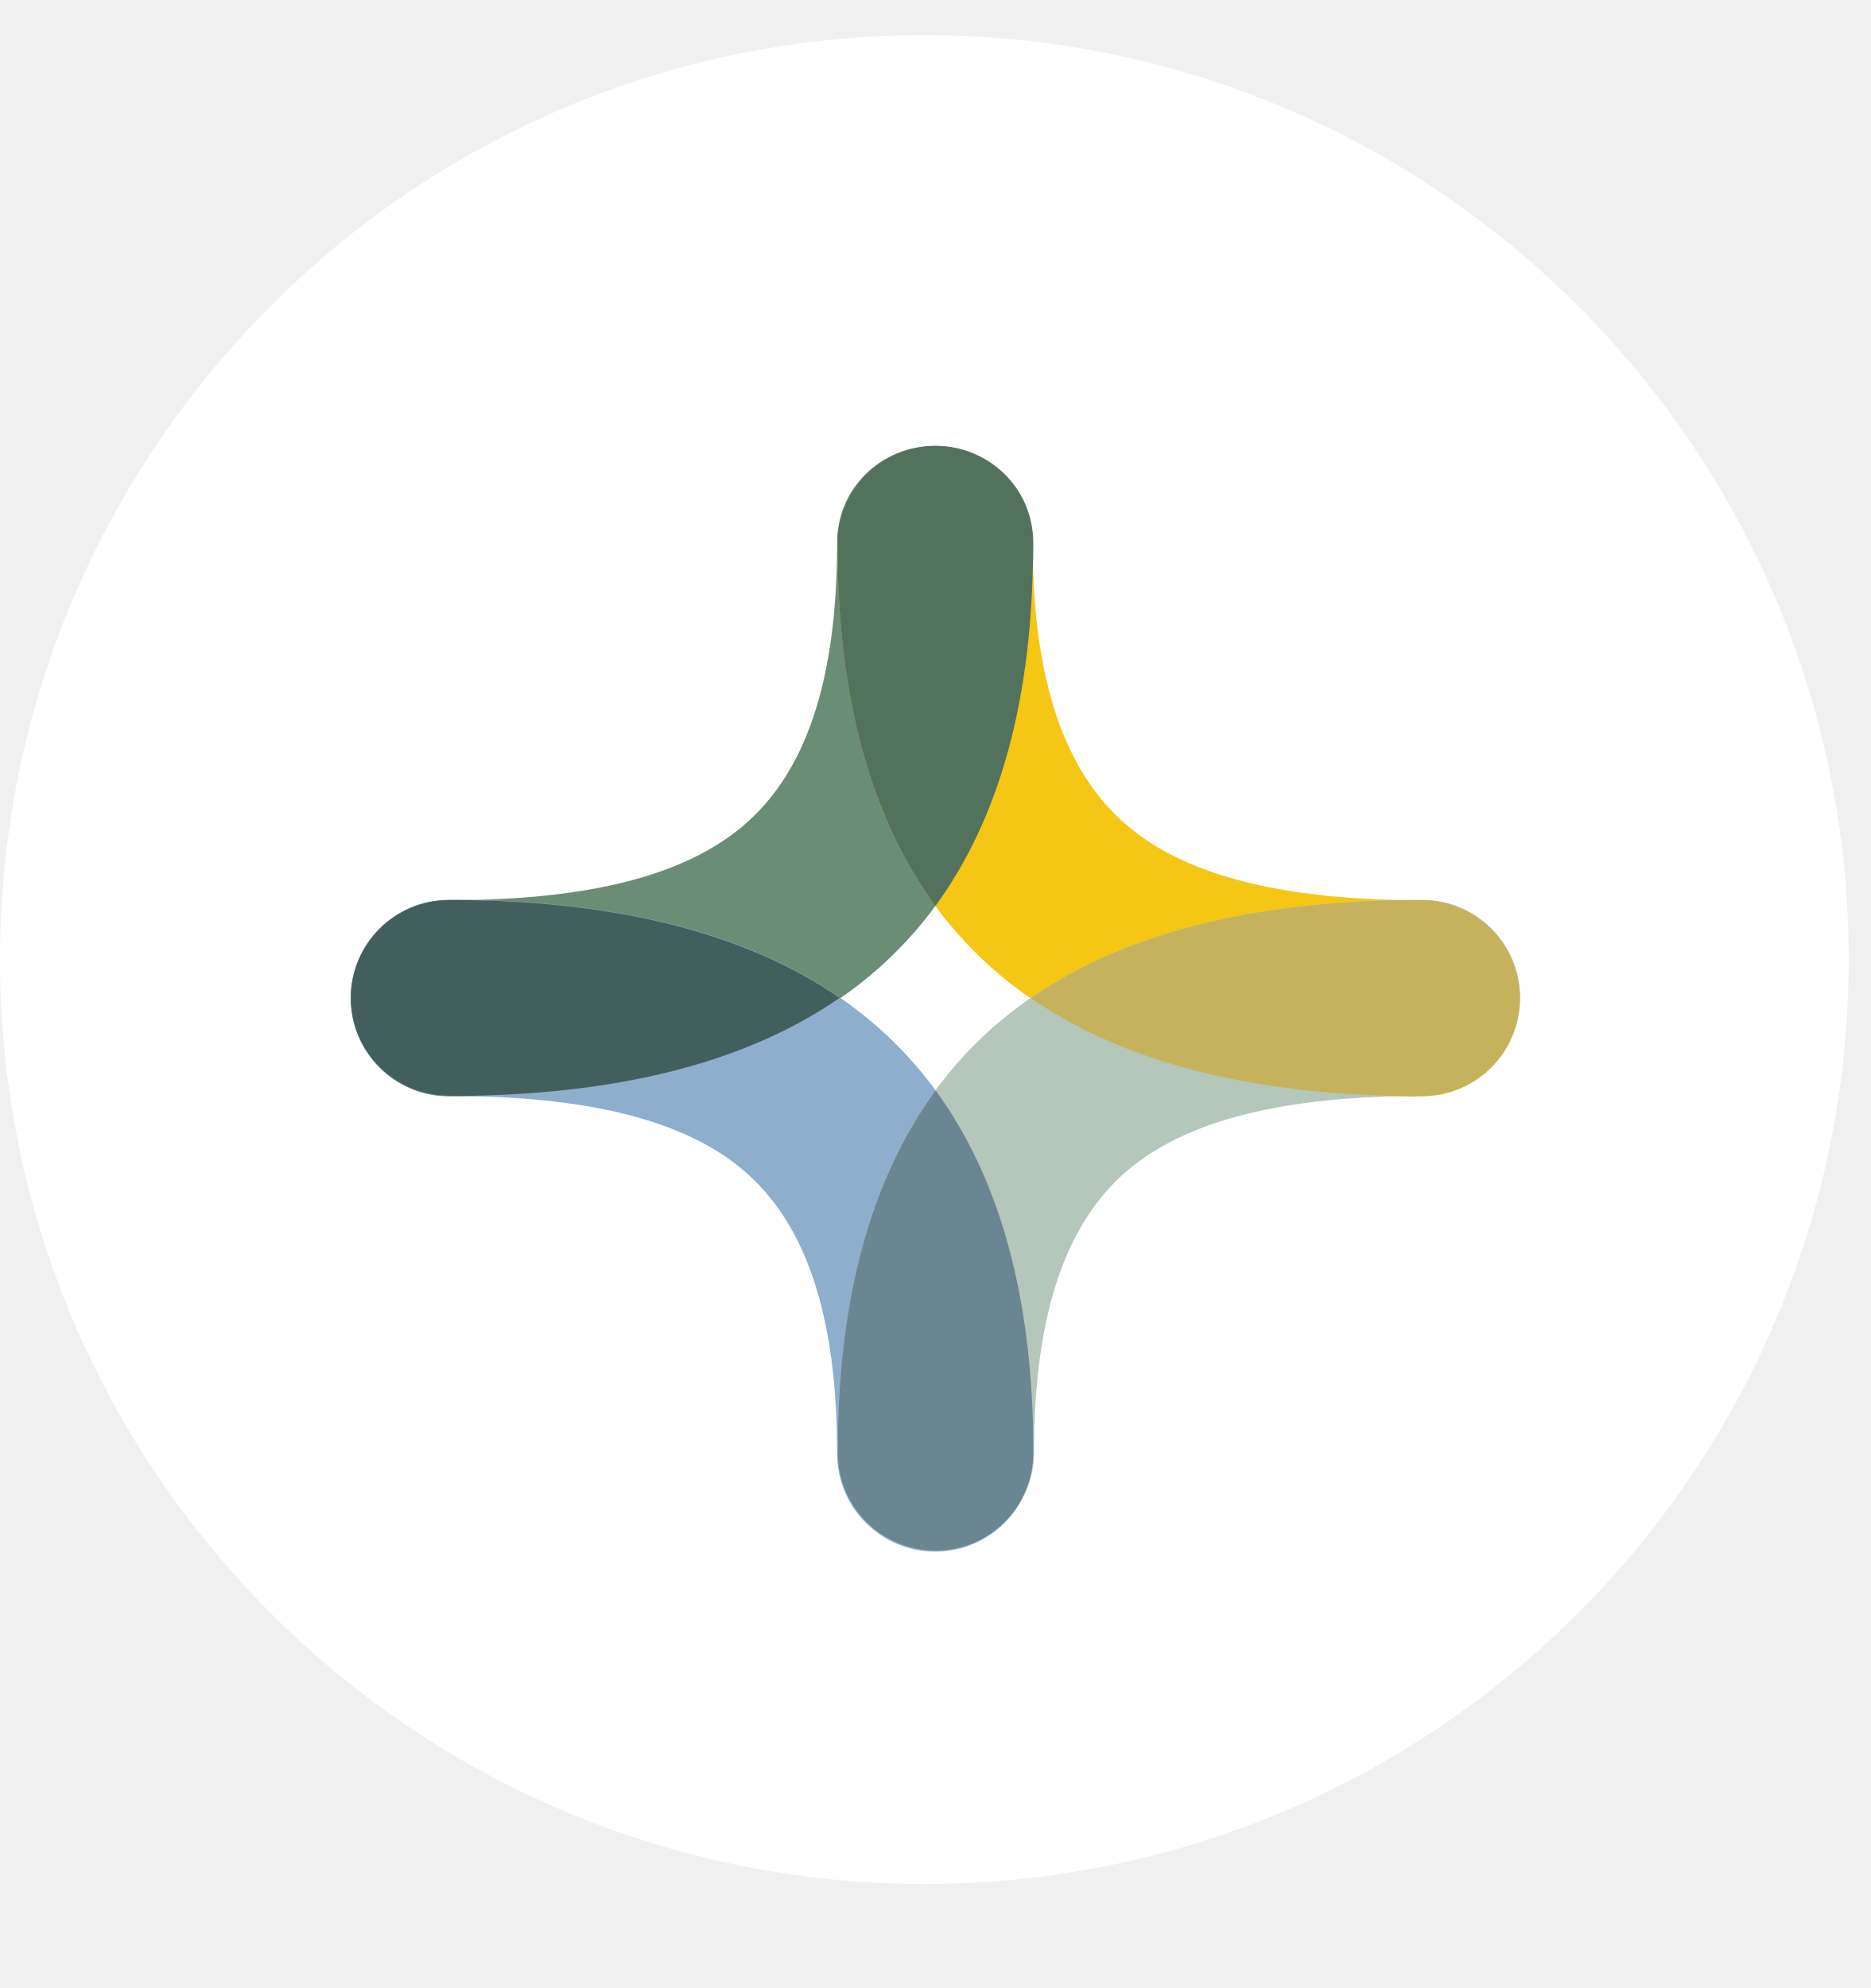
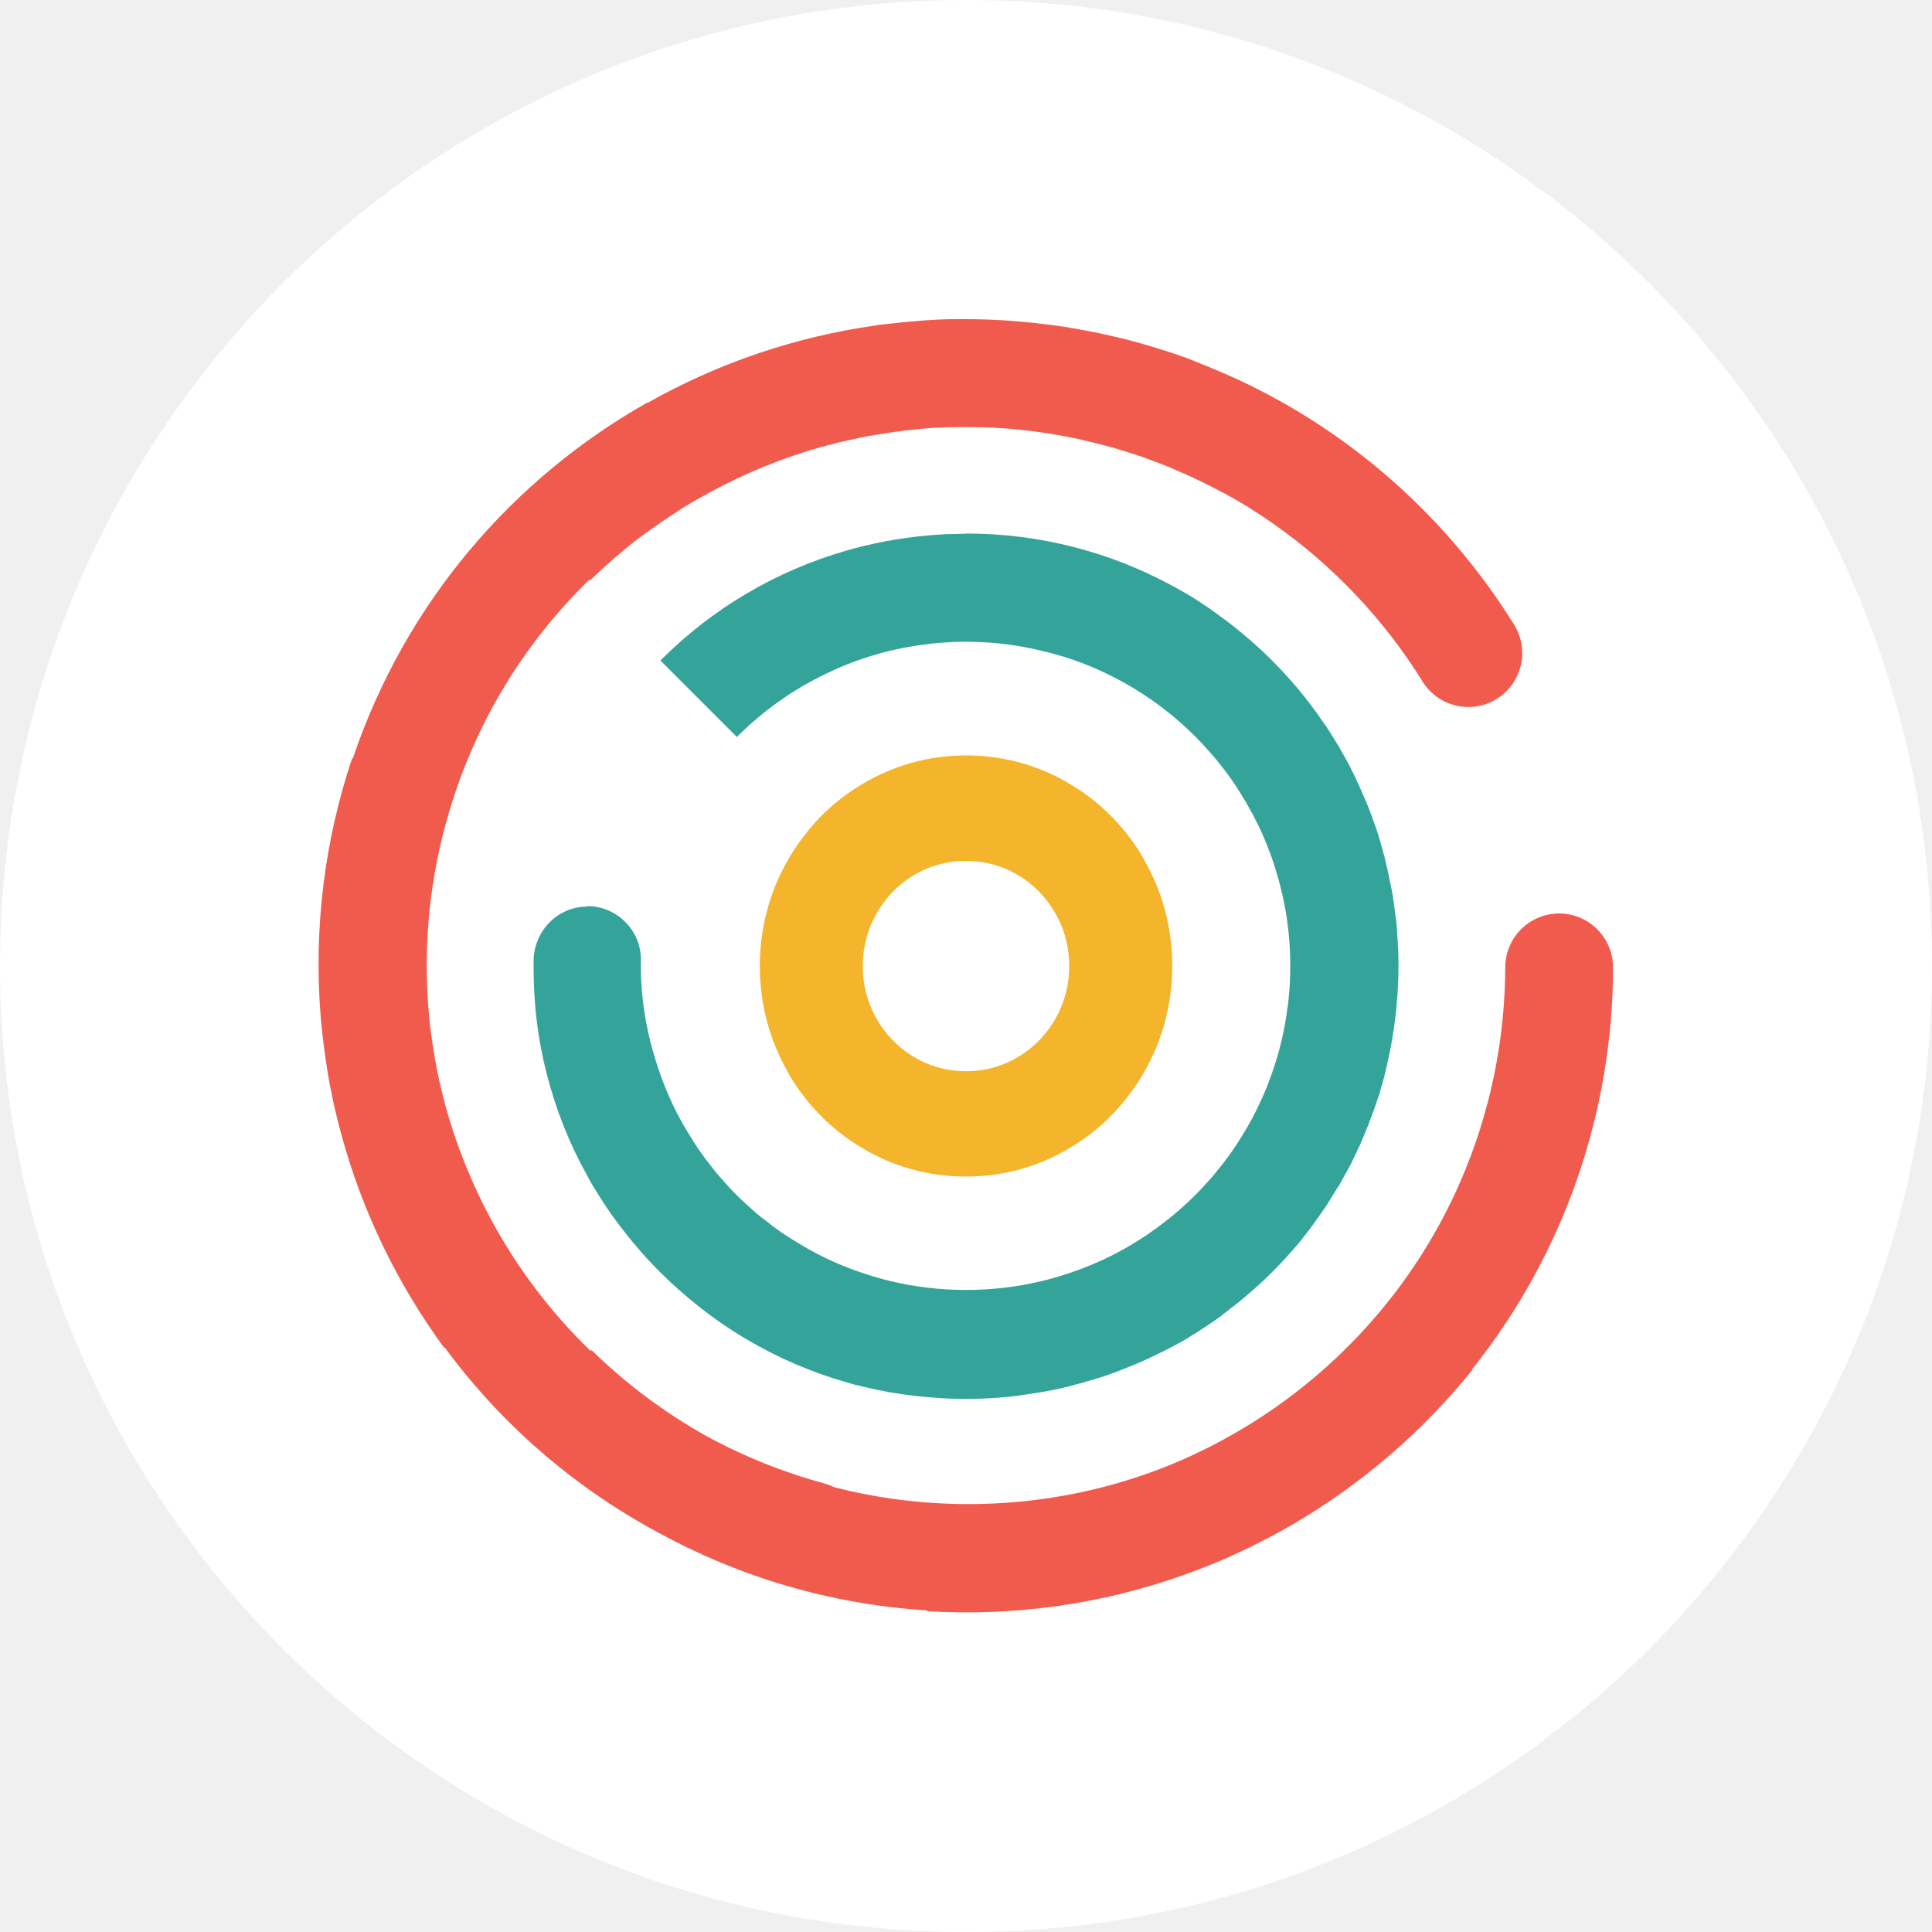
- <svg xmlns="http://www.w3.org/2000/svg" width="16" height="17" viewBox="0 0 16 17" fill="none">
-   <circle cx="7.905" cy="8.205" r="7.905" fill="white" />
-   <path d="M3.839 9.375C3.376 9.375 3 9 3 8.536C3 8.073 3.376 7.698 3.839 7.698C5.018 7.698 5.837 7.493 6.343 7.072C6.892 6.616 7.159 5.82 7.159 4.639C7.159 4.176 7.534 3.813 7.998 3.813C8.461 3.813 8.836 4.176 8.836 4.639C8.836 7.826 7.201 9.375 3.839 9.375Z" fill="#6A8D75" />
-   <path d="M12.16 9.375C8.797 9.375 7.162 7.826 7.162 4.639C7.162 4.176 8.831 4.176 8.831 4.639C8.831 5.82 9.106 6.616 9.654 7.072C10.161 7.493 10.98 7.698 12.159 7.698C12.623 7.698 12.998 8.074 12.998 8.536C12.999 9 12.623 9.375 12.16 9.375Z" fill="#F5C714" />
-   <path d="M7.998 13.268C7.534 13.268 7.159 12.892 7.159 12.43C7.159 11.248 6.892 10.452 6.344 9.996C5.838 9.575 5.018 9.372 3.839 9.372C3.376 9.372 3 8.996 3 8.532C3 8.069 3.376 7.694 3.839 7.694C7.201 7.694 8.836 9.243 8.836 12.43C8.836 12.893 8.461 13.268 7.998 13.268Z" fill="#8DAECC" />
-   <path d="M8.003 13.216C7.539 13.216 7.164 12.893 7.164 12.43C7.164 9.243 8.799 7.695 12.162 7.695C12.625 7.695 13 8.07 13 8.533C13 8.996 12.625 9.372 12.162 9.372C10.983 9.372 10.164 9.576 9.657 9.996C9.109 10.452 8.842 11.248 8.842 12.43C8.841 12.893 8.466 13.216 8.003 13.216Z" fill="#B5C6BA" />
-   <path d="M7.162 4.651C7.162 5.958 7.442 6.985 7.999 7.748C8.556 6.985 8.835 5.958 8.835 4.651C8.835 4.188 8.461 3.814 7.999 3.813C7.537 3.814 7.162 4.188 7.162 4.651Z" fill="#53725E" />
-   <path d="M3.91 7.696C3.886 7.696 3.864 7.697 3.839 7.697C3.376 7.697 3.001 8.072 3 8.534C3.001 8.996 3.376 9.37 3.839 9.37C3.863 9.37 3.886 9.372 3.91 9.372C5.296 9.362 6.383 9.084 7.181 8.533C6.383 7.984 5.296 7.706 3.91 7.696Z" fill="#425F5E" />
-   <path d="M12.997 8.534C12.996 8.072 12.621 7.698 12.159 7.698C12.134 7.698 12.111 7.697 12.087 7.697C10.701 7.706 9.614 7.984 8.816 8.535C9.613 9.085 10.701 9.364 12.087 9.374C12.111 9.374 12.133 9.372 12.159 9.372C12.621 9.372 12.996 8.997 12.997 8.534Z" fill="#C6B25C" />
-   <path d="M8.837 12.421C8.837 11.114 8.557 10.087 8.001 9.324C7.444 10.087 7.164 11.114 7.164 12.421C7.164 12.884 7.538 13.258 8.001 13.259C8.463 13.258 8.837 12.884 8.837 12.421Z" fill="#6A8693" />
+ <svg xmlns="http://www.w3.org/2000/svg" version="1.1" viewBox="0 0 15.81 15.81">
+   <circle cx="7.905" cy="7.905" r="7.905" fill="#fff" />
+   <g clip-rule="evenodd" fill-rule="evenodd" stroke-width=".387">
+     <path d="m4.805 7.415c0.243 0 0.44 0.197 0.44 0.44l-6.3e-4 -0.001v0.06c0.001 0.305 0.06 0.598 0.157 0.871 0.062 0.179 0.144 0.349 0.243 0.507 0.052 0.087 0.109 0.169 0.173 0.248 0.033 0.045 0.07 0.088 0.108 0.13 0.064 0.073 0.133 0.142 0.206 0.206 0.043 0.041 0.087 0.078 0.134 0.112 0.078 0.064 0.161 0.121 0.248 0.173 0.157 0.098 0.326 0.18 0.504 0.242 0.179 0.064 0.366 0.109 0.561 0.133 0.003 3.49e-4 0.006 6.59e-4 0.01 0.001 0.002 3.09e-4 0.004 6.58e-4 0.007 9.68e-4 0.101 0.012 0.204 0.018 0.308 0.018h0.002c0.31 0 0.607-0.053 0.883-0.151 0.275-0.096 0.53-0.237 0.755-0.416 0.045-0.033 0.088-0.07 0.13-0.108 0.074-0.066 0.144-0.135 0.209-0.209 0.024-0.026 0.047-0.052 0.069-0.08 0.078-0.093 0.15-0.193 0.213-0.298 0.032-0.051 0.062-0.103 0.09-0.156 0.015-0.029 0.03-0.059 0.044-0.089 0.015-0.031 0.029-0.062 0.043-0.093 0.024-0.056 0.046-0.112 0.066-0.17 0.045-0.127 0.081-0.259 0.106-0.394 0.01-0.057 0.019-0.114 0.026-0.171 0.002-0.013 0.004-0.027 0.005-0.041 0.01-0.091 0.014-0.183 0.014-0.277v-0.002c0-0.027-4.3e-4 -0.054-0.001-0.08-7e-4 -0.021-0.002-0.043-0.003-0.065-4e-5 -0.003-1.6e-4 -0.005-2.3e-4 -0.008-0.008-0.138-0.027-0.274-0.055-0.405-0.004-0.018-0.008-0.035-0.013-0.053-0.008-0.033-0.016-0.066-0.025-0.099-0.017-0.059-0.035-0.118-0.055-0.175-0.023-0.064-0.048-0.128-0.076-0.19-0.01-0.022-0.02-0.045-0.031-0.067-0.016-0.033-0.032-0.065-0.049-0.097-0.028-0.052-0.057-0.103-0.088-0.153-0.033-0.054-0.067-0.106-0.104-0.157-0.05-0.069-0.104-0.137-0.162-0.202-0.006-0.006-0.011-0.012-0.017-0.018-0.009-0.011-0.019-0.021-0.028-0.032-0.022-0.024-0.045-0.048-0.069-0.072l-0.001-0.001c-0.032-0.032-0.064-0.062-0.097-0.092-0.003-0.003-0.007-0.006-0.01-0.009-0.003-0.003-0.006-0.005-0.009-0.008-0.035-0.031-0.071-0.062-0.108-0.091-0.005-0.004-0.011-0.008-0.016-0.012-0.022-0.018-0.045-0.035-0.068-0.052-0.135-0.099-0.278-0.184-0.425-0.254-0.171-0.082-0.349-0.144-0.531-0.185-0.117-0.028-0.238-0.049-0.357-0.06-0.036-0.004-0.073-0.006-0.11-0.008-0.097-0.006-0.194-0.006-0.291 0-0.059 0.003-0.115 0.007-0.173 0.016-0.284 0.033-0.563 0.113-0.824 0.24-0.265 0.126-0.512 0.299-0.731 0.518l-0.001 0.001-0.626-0.626 0.001-0.001c0.216-0.216 0.452-0.398 0.703-0.546 0.259-0.153 0.533-0.27 0.814-0.351 0.016-0.005 0.032-0.009 0.049-0.014 0.006-0.002 0.012-0.003 0.018-0.005 0.226-0.06 0.457-0.098 0.69-0.113 0.044-0.003 0.088-0.005 0.132-0.005 0.006-1.43e-4 0.011-3.37e-4 0.017-5.3e-4 0.012-3.99e-4 0.024-8.02e-4 0.036-8.02e-4 0.013-3.29e-4 0.026-5.42e-4 0.039-6.42e-4v-0.002h0.002c0.305 0 0.601 0.038 0.883 0.111 0.265 0.068 0.518 0.166 0.755 0.29 0.054 0.028 0.107 0.057 0.16 0.088 0.061 0.035 0.12 0.074 0.178 0.113 0.004 0.003 0.009 0.006 0.013 0.009 0.004 0.003 0.009 0.006 0.013 0.009 6.6e-4 6.62e-4 0.002 0.001 0.002 0.002 9e-4 4.42e-4 0.002 8.87e-4 0.002 0.002 0.003 0.002 0.006 0.004 0.009 0.006 0.02 0.014 0.039 0.027 0.058 0.042 0.011 0.008 0.022 0.017 0.034 0.025 0.011 0.008 0.023 0.017 0.034 0.025 0.008 0.006 0.015 0.011 0.022 0.017 0.007 0.006 0.015 0.011 0.022 0.017 0.04 0.031 0.081 0.065 0.121 0.1 0.009 0.008 0.018 0.016 0.028 0.024 0.005 0.004 0.01 0.009 0.015 0.013 0.012 0.011 0.025 0.022 0.037 0.033 0.011 0.01 0.022 0.02 0.034 0.031 0.009 0.009 0.018 0.017 0.027 0.026 0.018 0.018 0.037 0.035 0.055 0.054l0.007 0.007c0.025 0.025 0.05 0.051 0.074 0.076 0.01 0.011 0.02 0.022 0.03 0.033 0.01 0.011 0.02 0.022 0.03 0.033 0.018 0.019 0.035 0.039 0.051 0.059 0.002 0.003 0.005 0.005 0.007 0.008 0.005 0.005 0.01 0.01 0.014 0.016 0.003 0.004 0.007 0.008 0.01 0.012 0.003 0.004 0.006 0.008 0.009 0.012l0.04 0.048c0.009 0.011 0.017 0.023 0.026 0.034 0.01 0.013 0.019 0.025 0.029 0.038 0.022 0.029 0.044 0.059 0.065 0.09 0.018 0.025 0.036 0.05 0.054 0.076 0.024 0.036 0.046 0.071 0.068 0.108 0.02 0.03 0.039 0.062 0.056 0.094 0.026 0.045 0.051 0.09 0.075 0.136 4.3e-4 4.45e-4 5.4e-4 9.98e-4 6.6e-4 0.002 1.1e-4 5.54e-4 2.3e-4 0.001 6.5e-4 0.002 0.01 0.019 0.019 0.039 0.029 0.058 0.005 0.009 0.009 0.018 0.013 0.028 0.004 0.009 0.008 0.018 0.012 0.026 0.013 0.027 0.025 0.054 0.037 0.081 0.005 0.014 0.011 0.027 0.018 0.042 0.005 0.01 0.009 0.02 0.013 0.03 0.002 0.004 0.003 0.008 5e-3 0.012 2.7e-4 5.03e-4 5.5e-4 9.67e-4 7.7e-4 0.001 6.3e-4 0.001 0.001 0.002 0.001 0.003 0.012 0.029 0.024 0.057 0.034 0.086 0.005 0.013 0.01 0.026 0.014 0.039 0.006 0.016 0.012 0.033 0.018 0.049 0.023 0.062 0.042 0.126 0.059 0.189 0.003 0.01 0.006 0.02 0.008 0.03 7.8e-4 0.002 0.002 0.005 0.002 0.007 0.002 0.007 0.004 0.014 0.007 0.024 0.004 0.014 0.008 0.028 0.011 0.043 0 0-3.5e-4 -3.48e-4 -8.1e-4 -3.87e-4 0.017 0.064 0.03 0.128 0.043 0.193 9.4e-4 0.005 0.002 0.01 0.003 0.015 9.7e-4 0.005 0.002 0.01 0.003 0.015 0 5.81e-4 1.5e-4 0.001 3e-4 0.002 1.2e-4 3.48e-4 2.4e-4 6.96e-4 3.5e-4 0.001 3.2e-4 9.29e-4 6.2e-4 0.002 6.2e-4 0.003 2e-4 0.001 3.9e-4 0.002 5.8e-4 0.003 0.002 0.006 0.003 0.013 0.004 0.02 8.9e-4 0.005 0.002 0.011 0.003 0.016 0 5.04e-4 4e-5 0.001 8e-5 0.002 5.4e-4 0.003 0.001 0.006 0.002 0.009 1.5e-4 9.29e-4 3.1e-4 0.002 4.7e-4 0.003 9.6e-4 0.006 0.002 0.012 0.003 0.018 0.001 0.007 0.002 0.014 0.003 0.021 0.002 0.013 0.004 0.025 0.006 0.038 1.5e-4 3.88e-4 2.7e-4 6.59e-4 3.5e-4 9.3e-4 3.1e-4 7.36e-4 5.4e-4 0.001 5.4e-4 0.003 5.4e-4 0.004 9.7e-4 0.008 0.001 0.011 5.8e-4 0.006 0.001 0.011 0.002 0.017 0.003 0.022 0.006 0.044 0.009 0.066 0.002 0.015 0.004 0.029 0.006 0.044 4.3e-4 0.003 7.8e-4 0.007 0.001 0.01 3.5e-4 0.003 6.7e-4 0.007 0.001 0.01 0 0.005 4.2e-4 0.01 0.001 0.016 3.5e-4 0.003 6.5e-4 0.006 1e-3 0.009 0.002 0.014 0.003 0.028 0.003 0.042 7e-5 0.002 1.5e-4 0.004 1.9e-4 0.006 3.1e-4 0.009 6.3e-4 0.018 0.002 0.026 0 0.011 8.5e-4 0.021 0.002 0.032 0 0.005 4.3e-4 0.011 9e-4 0.016 0.005 0.076 0.007 0.152 0.006 0.229 0 0.036-4.7e-4 0.073-0.003 0.11-4.3e-4 0.021-0.002 0.042-0.003 0.062v3.9e-5c-4.3e-4 0.006-8.5e-4 0.013-0.001 0.019-0.001 0.02-0.003 0.04-0.005 0.06-0.002 0.03-0.004 0.059-0.007 0.088-2.3e-4 0.002-4.6e-4 0.005-6.9e-4 0.007-2e-4 0.002-4.3e-4 0.004-6.6e-4 0.007-0.003 0.023-0.006 0.047-0.009 0.07-0.001 0.008-0.002 0.016-0.003 0.024-0.001 0.01-0.002 0.019-0.004 0.028-0.001 0.009-0.002 0.018-0.004 0.028 0 0.001-3.5e-4 0.003-7e-4 0.004-3e-4 0.001-6.5e-4 0.003-6.5e-4 0.004-0.005 0.035-0.011 0.07-0.017 0.103-4.3e-4 0.002-7.8e-4 0.004-0.001 0.006-3.5e-4 0.002-6.7e-4 0.004-0.001 0.006-0.001 0.009-0.003 0.017-0.005 0.026-8.2e-4 0.004-0.002 0.008-0.002 0.013-5e-4 0.003-0.001 0.006-0.002 0.008-0.001 0.006-0.002 0.012-0.004 0.018-0.007 0.035-0.015 0.069-0.023 0.104v3.8e-5c-6.6e-4 0.003-0.001 0.006-0.002 0.009-0.003 0.012-0.006 0.023-0.008 0.035l-0.004 0.017c-0.002 0.007-0.003 0.013-0.005 0.02-0.002 0.006-0.003 0.013-0.005 0.02-0.003 0.008-0.005 0.016-0.007 0.025-0.004 0.015-0.008 0.03-0.013 0.044-0.008 0.03-0.017 0.06-0.027 0.089 0 6.19e-4 -3.5e-4 0.001-6.5e-4 0.002-3.2e-4 4.64e-4 -6.2e-4 9.29e-4 -6.2e-4 0.002-0.007 0.02-0.014 0.041-0.021 0.061-0.003 0.01-0.007 0.019-0.01 0.029-0.003 0.009-0.007 0.018-0.01 0.027-0.009 0.026-0.019 0.052-0.029 0.078-0.01 0.027-0.02 0.052-0.031 0.078-0.002 0.004-0.003 0.008-0.005 0.012-7e-5 3.1e-4 -1.5e-4 6.2e-4 -2.3e-4 9.3e-4 -3.1e-4 0.001-5.8e-4 0.002-0.001 0.003-0.012 0.029-0.024 0.057-0.036 0.085-0.006 0.013-0.012 0.025-0.018 0.038-0.007 0.016-0.015 0.031-0.022 0.047-0.029 0.064-0.063 0.126-0.098 0.187-0.004 0.007-0.008 0.014-0.012 0.023-0.003 0.006-0.007 0.013-0.012 0.021-0.007 0.013-0.014 0.026-0.023 0.038 0 0 0-7.37e-4 -5.8e-4 -0.001-0.009 0.016-0.019 0.031-0.029 0.047-0.001 0.002-0.002 0.003-0.003 0.005-1.1e-4 8.52e-4 -6.2e-4 0.001-0.001 0.002-6.6e-4 0.001-0.001 0.002-0.002 0.003-0.004 0.007-0.009 0.014-0.013 0.021-8.2e-4 0.001-0.002 0.003-0.002 0.004-0.015 0.024-0.03 0.048-0.045 0.072-0.01 0.015-0.02 0.029-0.031 0.044-0.004 0.006-0.008 0.012-0.012 0.018-0.003 0.004-0.006 0.009-0.009 0.013-0.002 0.002-0.004 0.005-0.005 0.007-0.001 0.002-0.002 0.003-0.004 0.005-0.007 0.01-0.015 0.021-0.022 0.031-0.007 0.01-0.015 0.021-0.022 0.031-1.6e-4 3.48e-4 -3.1e-4 6.2e-4 -4.3e-4 8.9e-4 -3.1e-4 7.35e-4 -5.4e-4 0.001-0.001 0.002-0.002 0.003-0.005 0.006-0.007 0.009-0.004 0.004-0.007 0.009-0.01 0.014-0.014 0.018-0.027 0.035-0.041 0.053-0.009 0.012-0.018 0.023-0.027 0.035-0.002 0.002-0.004 0.005-0.006 0.008-0.002 0.003-0.004 0.005-0.006 0.008-0.004 0.004-0.007 0.008-0.011 0.013-0.002 0.002-0.004 0.005-0.006 0.007-0.009 0.011-0.018 0.022-0.027 0.032-0.001 0.001-0.003 0.003-0.004 0.004-0.006 0.006-0.012 0.013-0.017 0.02-0.008 0.008-0.014 0.016-0.021 0.024-0.004 0.004-0.008 0.008-0.011 0.012-0.05 0.057-0.103 0.112-0.158 0.166-0.026 0.026-0.052 0.051-0.08 0.076-0.015 0.014-0.031 0.028-0.046 0.042l-3e-5 4e-5c-0.005 0.004-0.01 0.008-0.015 0.013-0.015 0.013-0.03 0.026-0.046 0.039-0.023 0.019-0.045 0.038-0.067 0.057-0.002 0.002-0.004 0.003-0.005 0.004-0.002 0.001-0.003 0.003-0.005 0.004-0.018 0.014-0.037 0.029-0.056 0.043-0.006 0.005-0.013 0.01-0.019 0.015-0.008 0.006-0.015 0.012-0.022 0.017-0.007 0.006-0.015 0.011-0.022 0.017-9.2e-4 9.68e-4 -0.002 0.002-0.003 0.003-0.001 7.74e-4 -0.003 0.002-0.003 0.003-0.028 0.021-0.057 0.041-0.085 0.061-0.002 9.68e-4 -0.003 0.002-0.005 0.003-0.002 0.001-0.003 0.003-5e-3 0.003-0.007 0.005-0.014 0.01-0.022 0.015-0.004 0.003-0.009 0.006-0.013 0.009-0.01 0.007-0.021 0.014-0.032 0.021-0.016 0.011-0.032 0.021-0.049 0.032-0.004 0.003-0.008 0.005-0.013 0.008-5.9e-4 3.1e-4 -0.001 6.59e-4 -0.002 0.001-0.003 0.002-0.007 0.004-0.01 0.006-0.009 0.005-0.017 0.011-0.026 0.016-0.005 0.003-0.01 0.007-0.015 0.01l-0.015 0.009c-0.006 0.003-0.012 0.007-0.017 0.01-0.006 0.003-0.011 0.007-0.017 0.01-0.008 0.004-0.014 0.008-0.023 0.013-0.019 0.011-0.039 0.021-0.058 0.031-0.01 0.006-0.02 0.011-0.03 0.016-0.009 0.004-0.017 0.009-0.026 0.013l-0.01 0.005c-0.014 0.007-0.028 0.014-0.043 0.021-0.02 0.01-0.04 0.02-0.06 0.029-1e-3 4.64e-4 -0.002 9.68e-4 -0.003 0.001-0.015 0.008-0.03 0.015-0.046 0.022-0.015 0.007-0.029 0.013-0.044 0.02-0.02 0.009-0.041 0.018-0.062 0.026-0.058 0.024-0.117 0.047-0.176 0.069-0.031 0.011-0.064 0.023-0.097 0.033-0.006 0.002-0.012 0.003-0.017 0.005-0.008 0.002-0.016 0.005-0.024 0.007-0.024 0.007-0.048 0.015-0.071 0.021-0.009 0.002-0.018 0.005-0.027 0.008-0.014 0.004-0.027 0.008-0.041 0.011-0.024 0.007-0.047 0.013-0.07 0.019-0.079 0.02-0.159 0.036-0.239 0.05-8.9e-4 -8.91e-4 -0.004-8.91e-4 -0.004-8.91e-4l-8.9e-4 8.91e-4 -0.094 0.015c-0.094 0.015-0.19 0.026-0.286 0.031-0.06 0.004-0.12 0.007-0.18 0.006-0.026 0.001-0.053 0.001-0.079 4.64e-4 -0.063-4.64e-4 -0.125-0.002-0.186-0.007-4.3e-4 4.65e-4 -0.002 0-0.002 0-0.128-0.008-0.256-0.023-0.383-0.044-0.078-0.014-0.157-0.03-0.233-0.049-0.025-0.006-0.051-0.012-0.077-0.018-0.013-0.004-0.026-0.008-0.04-0.012-0.007-0.002-0.013-0.004-0.02-0.006-0.286-0.081-0.562-0.2-0.821-0.354-0.144-0.085-0.282-0.181-0.414-0.288-0.044-0.035-0.086-0.071-0.128-0.108-0.045-0.04-0.09-0.08-0.132-0.123-0.019-0.018-0.038-0.036-0.056-0.055-0.044-0.045-0.087-0.09-0.127-0.137-6.3e-4 0-0.001-0.001-0.001-0.001-0.085-0.096-0.165-0.198-0.24-0.302-0.045-0.065-0.09-0.132-0.13-0.199-0.014-0.022-0.028-0.044-0.041-0.067l-5e-5 -7.8e-5c-0.007-0.012-0.013-0.024-0.02-0.037-0.003-0.006-0.006-0.012-0.01-0.019-0.145-0.259-0.256-0.538-0.331-0.831-0.072-0.277-0.108-0.567-0.108-0.866v-0.058c0-0.244 0.195-0.447 0.438-0.447z" fill="#34a49a" />
+     <path d="m9.672 2.917c0.005 0.002 0.009 0.003 0.014 0.005l-0.002-0.003 0.202 0.081c0.009 0.004 0.018 0.008 0.028 0.012v4e-6c0.063 0.026 0.124 0.052 0.185 0.08 0.002 9.41e-4 0.004 0.002 0.007 0.003 0.002 0.001 0.004 0.002 0.007 0.003 0.955 0.44 1.74 1.149 2.278 2.015 0.128 0.208 0.063 0.479-0.144 0.607-0.206 0.127-0.475 0.064-0.604-0.14-0.316-0.51-0.735-0.955-1.236-1.303-0.001-6.27e-4 -0.003-0.002-0.004-0.003-0.059-0.041-0.12-0.081-0.181-0.119-0.004-0.003-0.009-0.006-0.014-0.009-0.058-0.036-0.118-0.07-0.178-0.103-0.003-0.002-0.006-0.004-0.01-0.005-0.005-0.003-0.01-0.006-0.016-0.008-0.057-0.031-0.115-0.061-0.173-0.089-0.006-0.003-0.013-0.006-0.019-0.009-0.006-0.003-0.013-0.006-0.019-0.009-0.055-0.026-0.11-0.051-0.167-0.075-0.008-0.003-0.017-0.007-0.025-0.011-0.008-0.004-0.017-0.007-0.025-0.011-0.053-0.022-0.107-0.042-0.161-0.062l-0.062-0.023c-0.051-0.018-0.104-0.035-0.157-0.051-0.012-0.003-0.024-0.007-0.036-0.011-0.012-0.004-0.024-0.007-0.036-0.011-0.051-0.014-0.103-0.028-0.155-0.041-0.026-0.006-0.051-0.013-0.078-0.019-0.012-0.003-0.023-0.005-0.034-0.008-0.011-0.003-0.023-0.006-0.034-0.008-0.218-0.046-0.437-0.077-0.653-0.09-0.004-6.27e-4 -0.008-6.27e-4 -0.013-6.27e-4 -0.023-0.001-0.045-0.002-0.068-0.003-0.008-2.52e-4 -0.015-7.12e-4 -0.023-0.001-0.011-6.75e-4 -0.022-0.001-0.033-0.001h-0.034l-0.002-1.05e-4c-0.01-5.89e-4 -0.02-0.001-0.029-0.001h-0.136c-0.014 6.27e-4 -0.028 0.001-0.042 0.001h-0.03c-0.018 4.14e-4 -0.035 0.001-0.053 0.002-0.009 4.96e-4 -0.018 9.91e-4 -0.027 0.001-0.019 6.28e-4 -0.037 0.001-0.056 0.003-0.005 3.13e-4 -0.01 7.86e-4 -0.015 0.001-0.005 4.72e-4 -0.01 9.4e-4 -0.015 0.001-0.008 6.28e-4 -0.016 0.001-0.024 0.002-0.008 4.72e-4 -0.016 9.41e-4 -0.024 0.002-0.005 3.26e-4 -0.011 9.8e-4 -0.016 0.002-0.005 6.08e-4 -0.01 0.001-0.015 0.002-0.004 6.27e-4 -0.009 0.001-0.013 0.001-0.016 0.002-0.032 0.003-0.048 0.005-0.015 0.001-0.029 0.003-0.044 0.004-0.012 0.001-0.024 0.003-0.036 0.005-0.008 0.001-0.016 0.002-0.024 0.003-0.029 0.004-0.06 0.008-0.089 0.013-0.05 0.008-0.099 0.016-0.149 0.024-0.027 0.005-0.053 0.01-0.08 0.016-0.053 0.011-0.105 0.023-0.158 0.035-0.012 0.003-0.023 0.006-0.035 0.009-0.011 0.003-0.023 0.006-0.035 0.009-0.056 0.014-0.112 0.029-0.167 0.046-0.019 0.006-0.039 0.012-0.058 0.018-0.058 0.019-0.117 0.038-0.175 0.06-0.016 0.006-0.032 0.012-0.048 0.018-0.061 0.023-0.122 0.048-0.182 0.073-0.007 0.003-0.014 0.006-0.02 0.009-0.007 0.003-0.013 0.006-0.02 0.009-0.062 0.027-0.124 0.056-0.185 0.087-0.012 0.006-0.024 0.012-0.036 0.018-0.061 0.031-0.123 0.065-0.184 0.099-0.003 0.002-0.006 0.003-0.008 0.004-0.003 0.001-0.006 0.003-0.008 0.004-0.008 0.004-0.014 0.009-0.021 0.013l-1e-5 8e-6c-0.013 0.008-0.026 0.015-0.038 0.022-0.019 0.011-0.038 0.022-0.058 0.034-0.012 0.008-0.024 0.015-0.035 0.023s-0.024 0.016-0.035 0.023c-0.005 0.004-0.01 0.007-0.015 0.01v3e-6c-0.058 0.038-0.116 0.077-0.173 0.118-7.3e-4 4.92e-4 -0.001 8.91e-4 -0.002 0.001-0.001 5.8e-4 -0.002 0.001-0.003 0.002-0.004 0.003-0.007 0.006-0.011 0.008-0.008 0.006-0.017 0.012-0.025 0.018-0.025 0.018-0.05 0.036-0.074 0.054-0.139 0.107-0.27 0.222-0.394 0.342-0.002-0.002-0.004-0.004-0.006-0.006-0.55 0.535-0.967 1.22-1.18 2.015-0.14 0.521-0.179 1.046-0.132 1.552 0.002 0.021 0.004 0.041 0.006 0.062 0.002 0.016 0.004 0.032 0.006 0.048 0.002 0.016 0.004 0.032 0.006 0.048 0.007 0.05 0.014 0.1 0.023 0.15 0.001 0.008 0.003 0.017 0.004 0.025 0.002 0.008 3e-3 0.017 0.004 0.025 0.011 0.062 0.023 0.124 0.037 0.186 2.7e-4 0.001 6e-4 0.003 9.2e-4 0.004 3.2e-4 0.001 6.4e-4 0.002 9.2e-4 0.004 0.079 0.349 0.203 0.693 0.372 1.026 0.228 0.447 0.521 0.837 0.863 1.167l0.007-0.007c0.278 0.272 0.592 0.508 0.934 0.7 0.307 0.168 0.633 0.299 0.97 0.391 0.029 0.008 0.056 0.018 0.082 0.031 0.351 0.09 0.719 0.138 1.098 0.138 0.539 0 1.056-0.097 1.534-0.275 0.019-0.007 0.039-0.014 0.058-0.022l3e-5 -3.8e-5c0.015-0.006 0.03-0.012 0.045-0.018 0.015-0.006 0.03-0.012 0.044-0.018 0.046-0.019 0.093-0.04 0.139-0.061 0.007-0.003 0.015-0.007 0.023-0.011 0.008-0.004 0.015-0.007 0.023-0.011 0.057-0.027 0.114-0.055 0.17-0.084 0.001-6.19e-4 0.002-0.001 0.003-0.002 0.001-6.2e-4 0.002-0.001 0.003-0.002 0.316-0.167 0.617-0.375 0.895-0.625 0.962-0.867 1.452-2.062 1.456-3.263 0-0.243 0.198-0.441 0.441-0.441 0.243 0 0.441 0.198 0.441 0.441l6.3e-4 0.001c-0.003 1.169-0.391 2.333-1.154 3.288l0.001 3.87e-4c0.001 4.65e-4 0.002 8.9e-4 0.004 8.9e-4 -0.408 0.507-0.907 0.938-1.473 1.268-4.6e-4 2.32e-4 -8.8e-4 5.8e-4 -0.001 9.29e-4 -3.2e-4 2.33e-4 -5.9e-4 4.65e-4 -9e-4 6.58e-4 -2.7e-4 1.94e-4 -6.2e-4 3.1e-4 -1e-3 3.1e-4 -0.071 0.041-0.145 0.082-0.219 0.12-0.007 0.004-0.014 0.007-0.021 0.011-0.005 0.002-0.009 0.005-0.014 0.007-0.062 0.032-0.125 0.063-0.189 0.092-0.013 0.006-0.025 0.011-0.037 0.017-0.012 0.005-0.025 0.011-0.037 0.017-0.043 0.019-0.086 0.038-0.129 0.055-0.051 0.021-0.103 0.041-0.156 0.061-0.027 0.01-0.054 0.02-0.081 0.03-0.68 0.243-1.398 0.342-2.107 0.298 6.2e-4 -0.002 0.001-0.004 0.001-0.006-0.788-0.05-1.53-0.272-2.187-0.63-0.68-0.363-1.286-0.877-1.762-1.524l-6.6e-4 9.67e-4c-8e-4 0.001-0.001 0.002-0.002 0.004-0.385-0.525-0.672-1.119-0.843-1.751-1.1e-4 -5.42e-4 -3.4e-4 -0.001-5.6e-4 -0.001-3.4e-4 -6.97e-4 -6.4e-4 -0.001-4.5e-4 -0.002-0.021-0.08-0.042-0.161-0.06-0.243-0.002-0.008-0.003-0.015-0.005-0.023v-3.9e-5c-0.001-0.005-0.002-0.01-0.003-0.016-0.015-0.068-0.028-0.137-0.04-0.206-0.002-0.014-0.004-0.027-0.006-0.04-0.002-0.013-0.004-0.027-0.006-0.04-0.007-0.046-0.014-0.093-0.02-0.139-0.007-0.055-0.013-0.111-0.019-0.166-0.003-0.029-0.005-0.057-0.008-0.086-0.058-0.72 0.032-1.438 0.258-2.112 0.002 0.001 0.003 0.002 0.005 0.003 0.43-1.276 1.31-2.292 2.412-2.914 3.1e-4 9.07e-4 5.9e-4 0.002 8.9e-4 0.003 0.573-0.324 1.208-0.541 1.872-0.634 0.007-9.42e-4 0.013-0.002 0.019-0.003 0.006-9.41e-4 0.013-0.002 0.019-0.003 0.016-0.002 0.031-0.004 0.047-0.005 0.016-0.002 0.031-0.003 0.047-0.005 0.01-0.001 0.019-0.002 0.028-0.003 0.018-0.002 0.036-0.004 0.054-0.006 0.051-0.005 0.102-0.009 0.152-0.013 0.008-6.09e-4 0.016-0.001 0.024-0.002 0.008-4.85e-4 0.017-9.64e-4 0.025-0.002l0.07-0.004c0.033-0.002 0.065-0.003 0.098-0.004h0.012c0.067-0.001 0.135-6.28e-4 0.202 0 0.03 0 0.06 0.001 0.09 0.002 0.01 3.53e-4 0.02 7.06e-4 0.03 0.001 0.014 6.28e-4 0.028 0.001 0.042 0.002 0.028 0.001 0.056 0.002 0.084 0.004 0.038 0.003 0.077 0.006 0.115 0.009 0.044 0.004 0.087 0.008 0.13 0.012 0.025 0.003 0.05 0.006 0.075 0.009 0.012 0.001 0.023 0.003 0.035 0.004 0.045 0.006 0.089 0.011 0.134 0.018l4e-5 4e-6c0.035 0.006 0.07 0.011 0.105 0.018 0.006 0.001 0.012 0.002 0.018 0.003 0.039 0.007 0.079 0.014 0.118 0.022 0.033 0.006 0.067 0.014 0.1 0.021 0.046 0.01 0.093 0.021 0.139 0.032 0.032 0.008 0.063 0.016 0.095 0.025 0.047 0.013 0.094 0.026 0.141 0.04 0.015 0.005 0.03 0.009 0.045 0.014 0.015 0.005 0.03 0.009 0.045 0.014 0.014 0.004 0.027 0.009 0.041 0.013 0.034 0.011 0.069 0.022 0.103 0.034 0.005 0.002 0.009 0.003 0.014 0.005z" fill="#f15b4e" />
+     <path d="m6.444 8.77c0.037 0.065 0.078 0.128 0.123 0.187 0.134 0.178 0.302 0.329 0.493 0.44 0.247 0.148 0.535 0.231 0.842 0.231h0.002l-7e-5 -0.084 6.6e-4 0.084h0.002c0.307 0 0.594-0.083 0.842-0.231 0.193-0.113 0.362-0.264 0.496-0.445 0.045-0.06 0.086-0.121 0.122-0.187 0.145-0.253 0.226-0.547 0.226-0.861v-0.002c0-0.314-0.083-0.609-0.228-0.862h0.002c-0.037-0.065-0.078-0.128-0.123-0.187-0.134-0.178-0.302-0.329-0.493-0.44-0.247-0.148-0.535-0.231-0.842-0.231h-0.002l-7.4e-4 0.103 1.6e-4 -0.103h-0.002c-0.307 0-0.594 0.083-0.842 0.231-0.193 0.113-0.362 0.264-0.496 0.445-0.045 0.06-0.086 0.121-0.122 0.187-0.145 0.253-0.226 0.547-0.226 0.861v0.002c0 0.314 0.083 0.609 0.228 0.862zm1.455-1.725c-0.464 0.001-0.839 0.386-0.839 0.861v0.002c0.001 0.474 0.378 0.858 0.842 0.858h0.006c0.465 0 0.842-0.385 0.842-0.861v-0.002c-0.001-0.474-0.378-0.858-0.842-0.858z" fill="#f4b42b" />
+   </g>
</svg>
